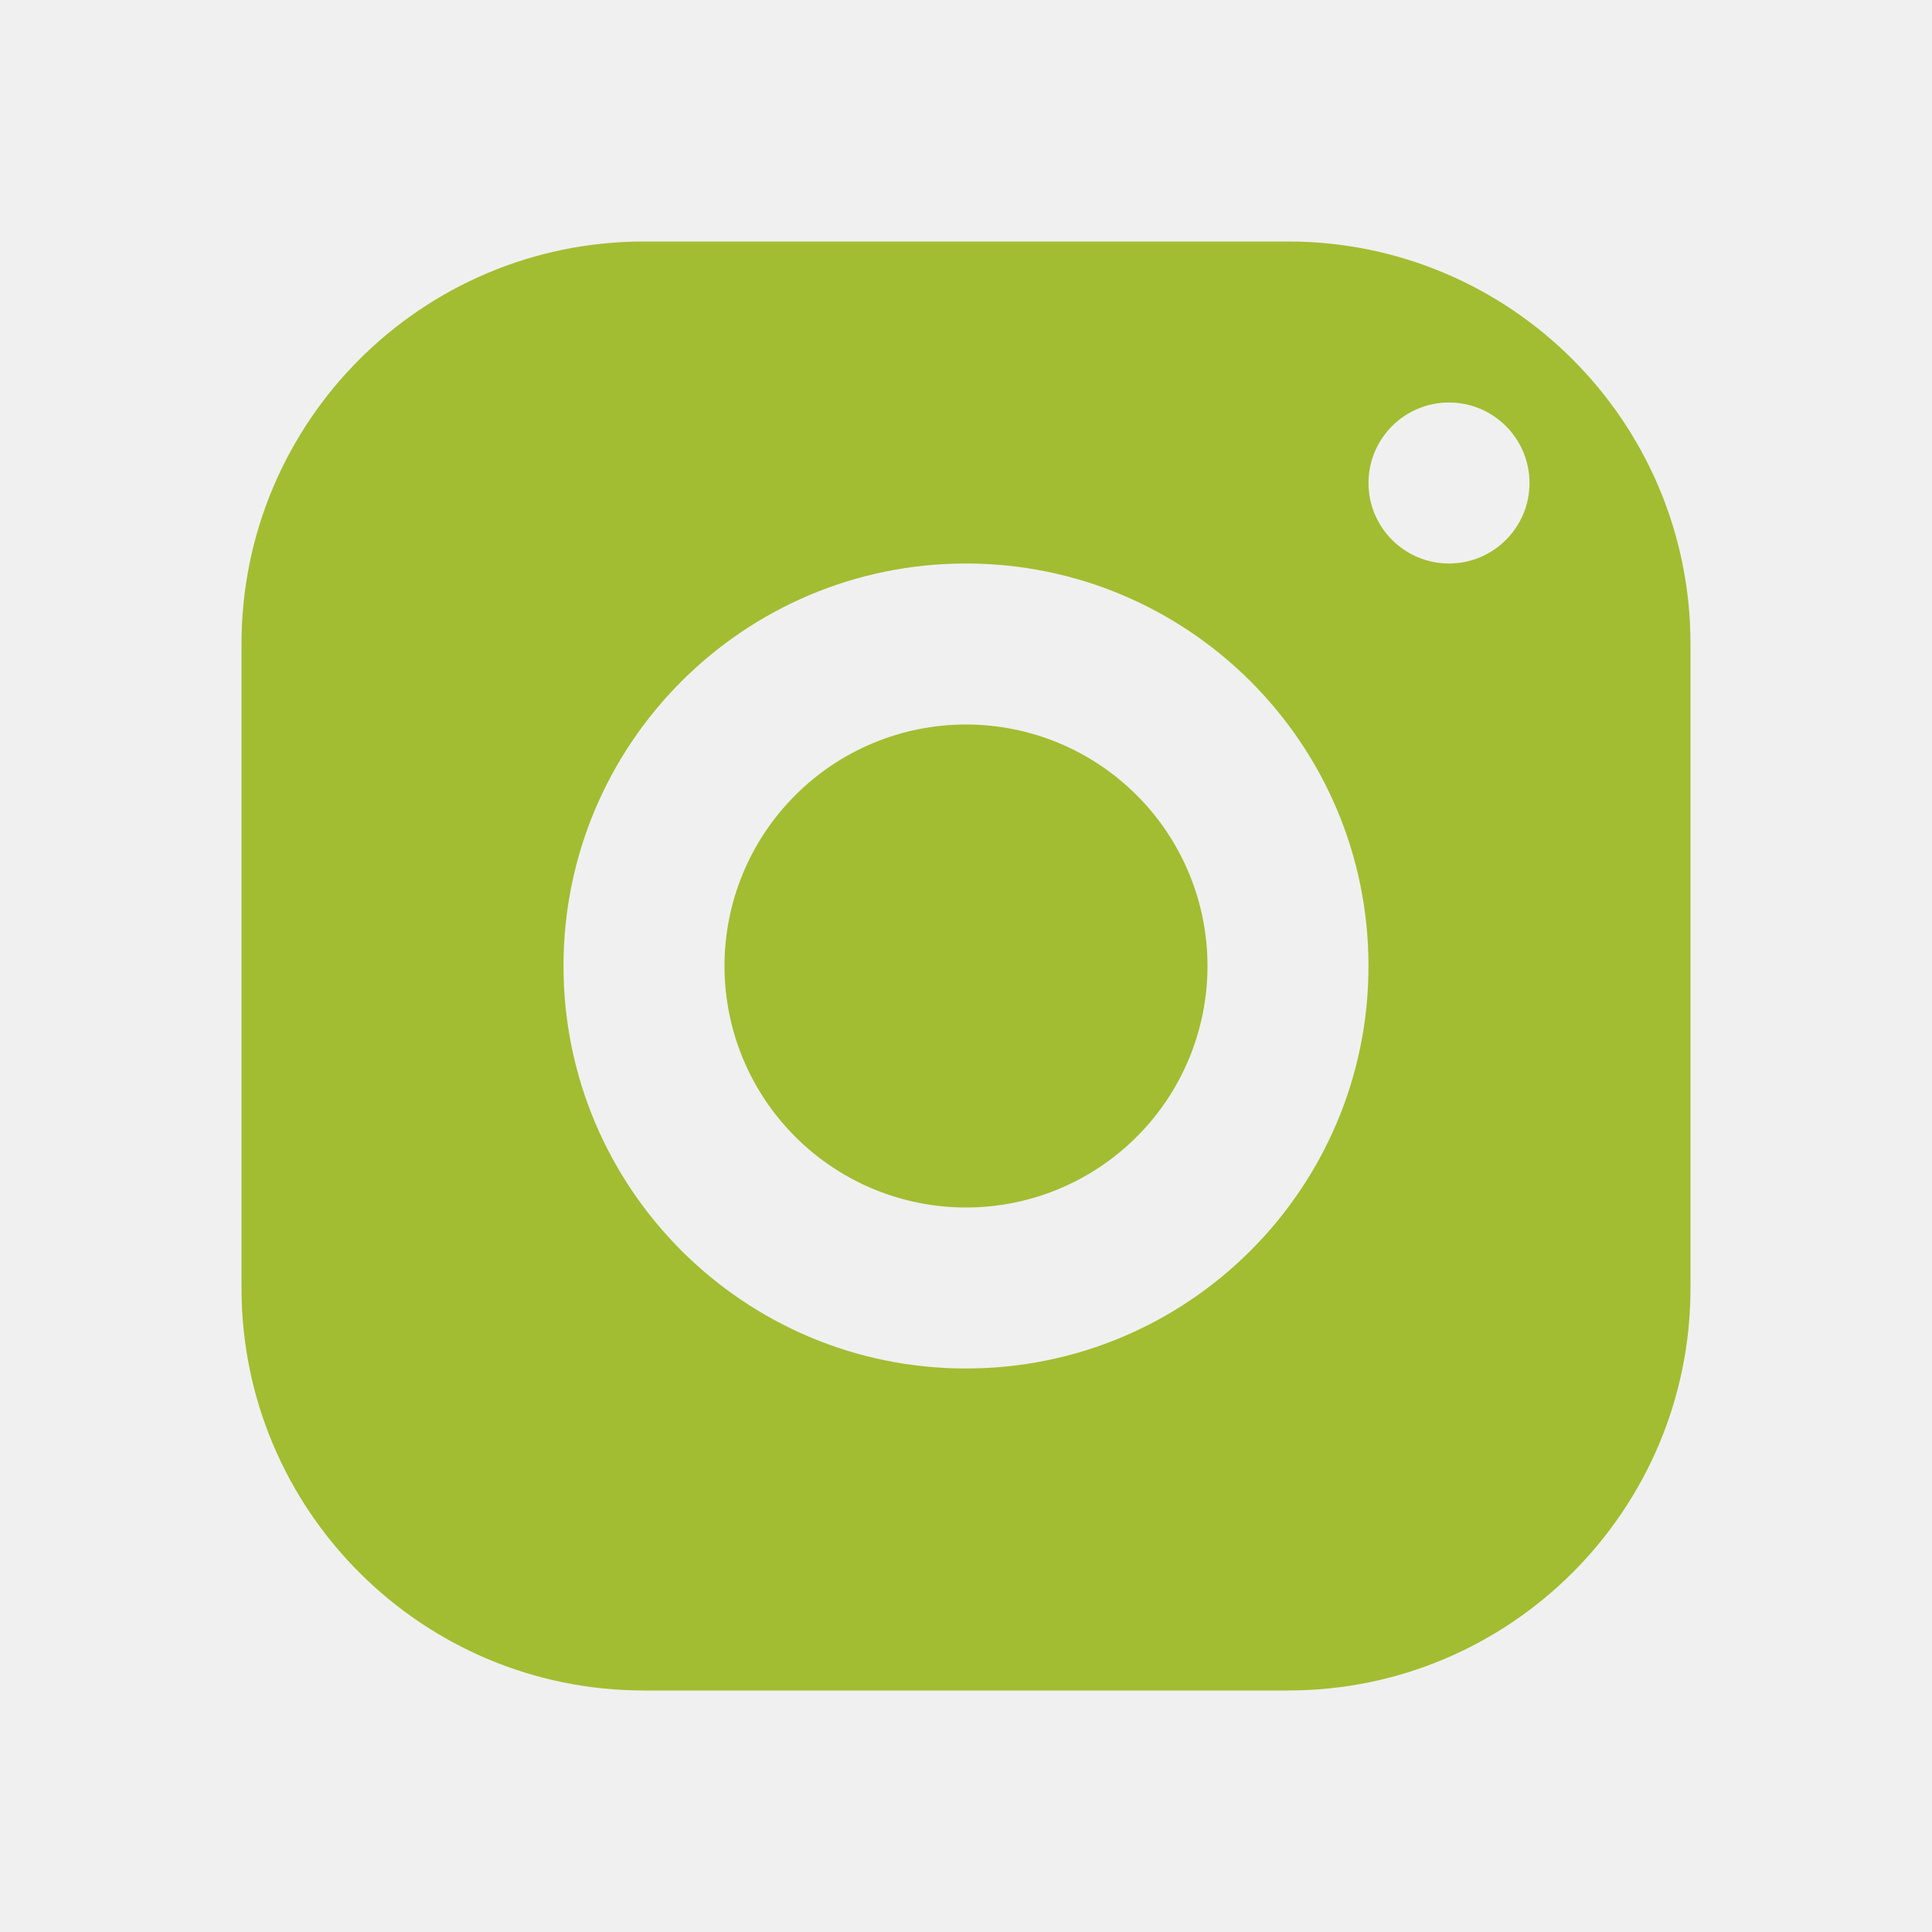
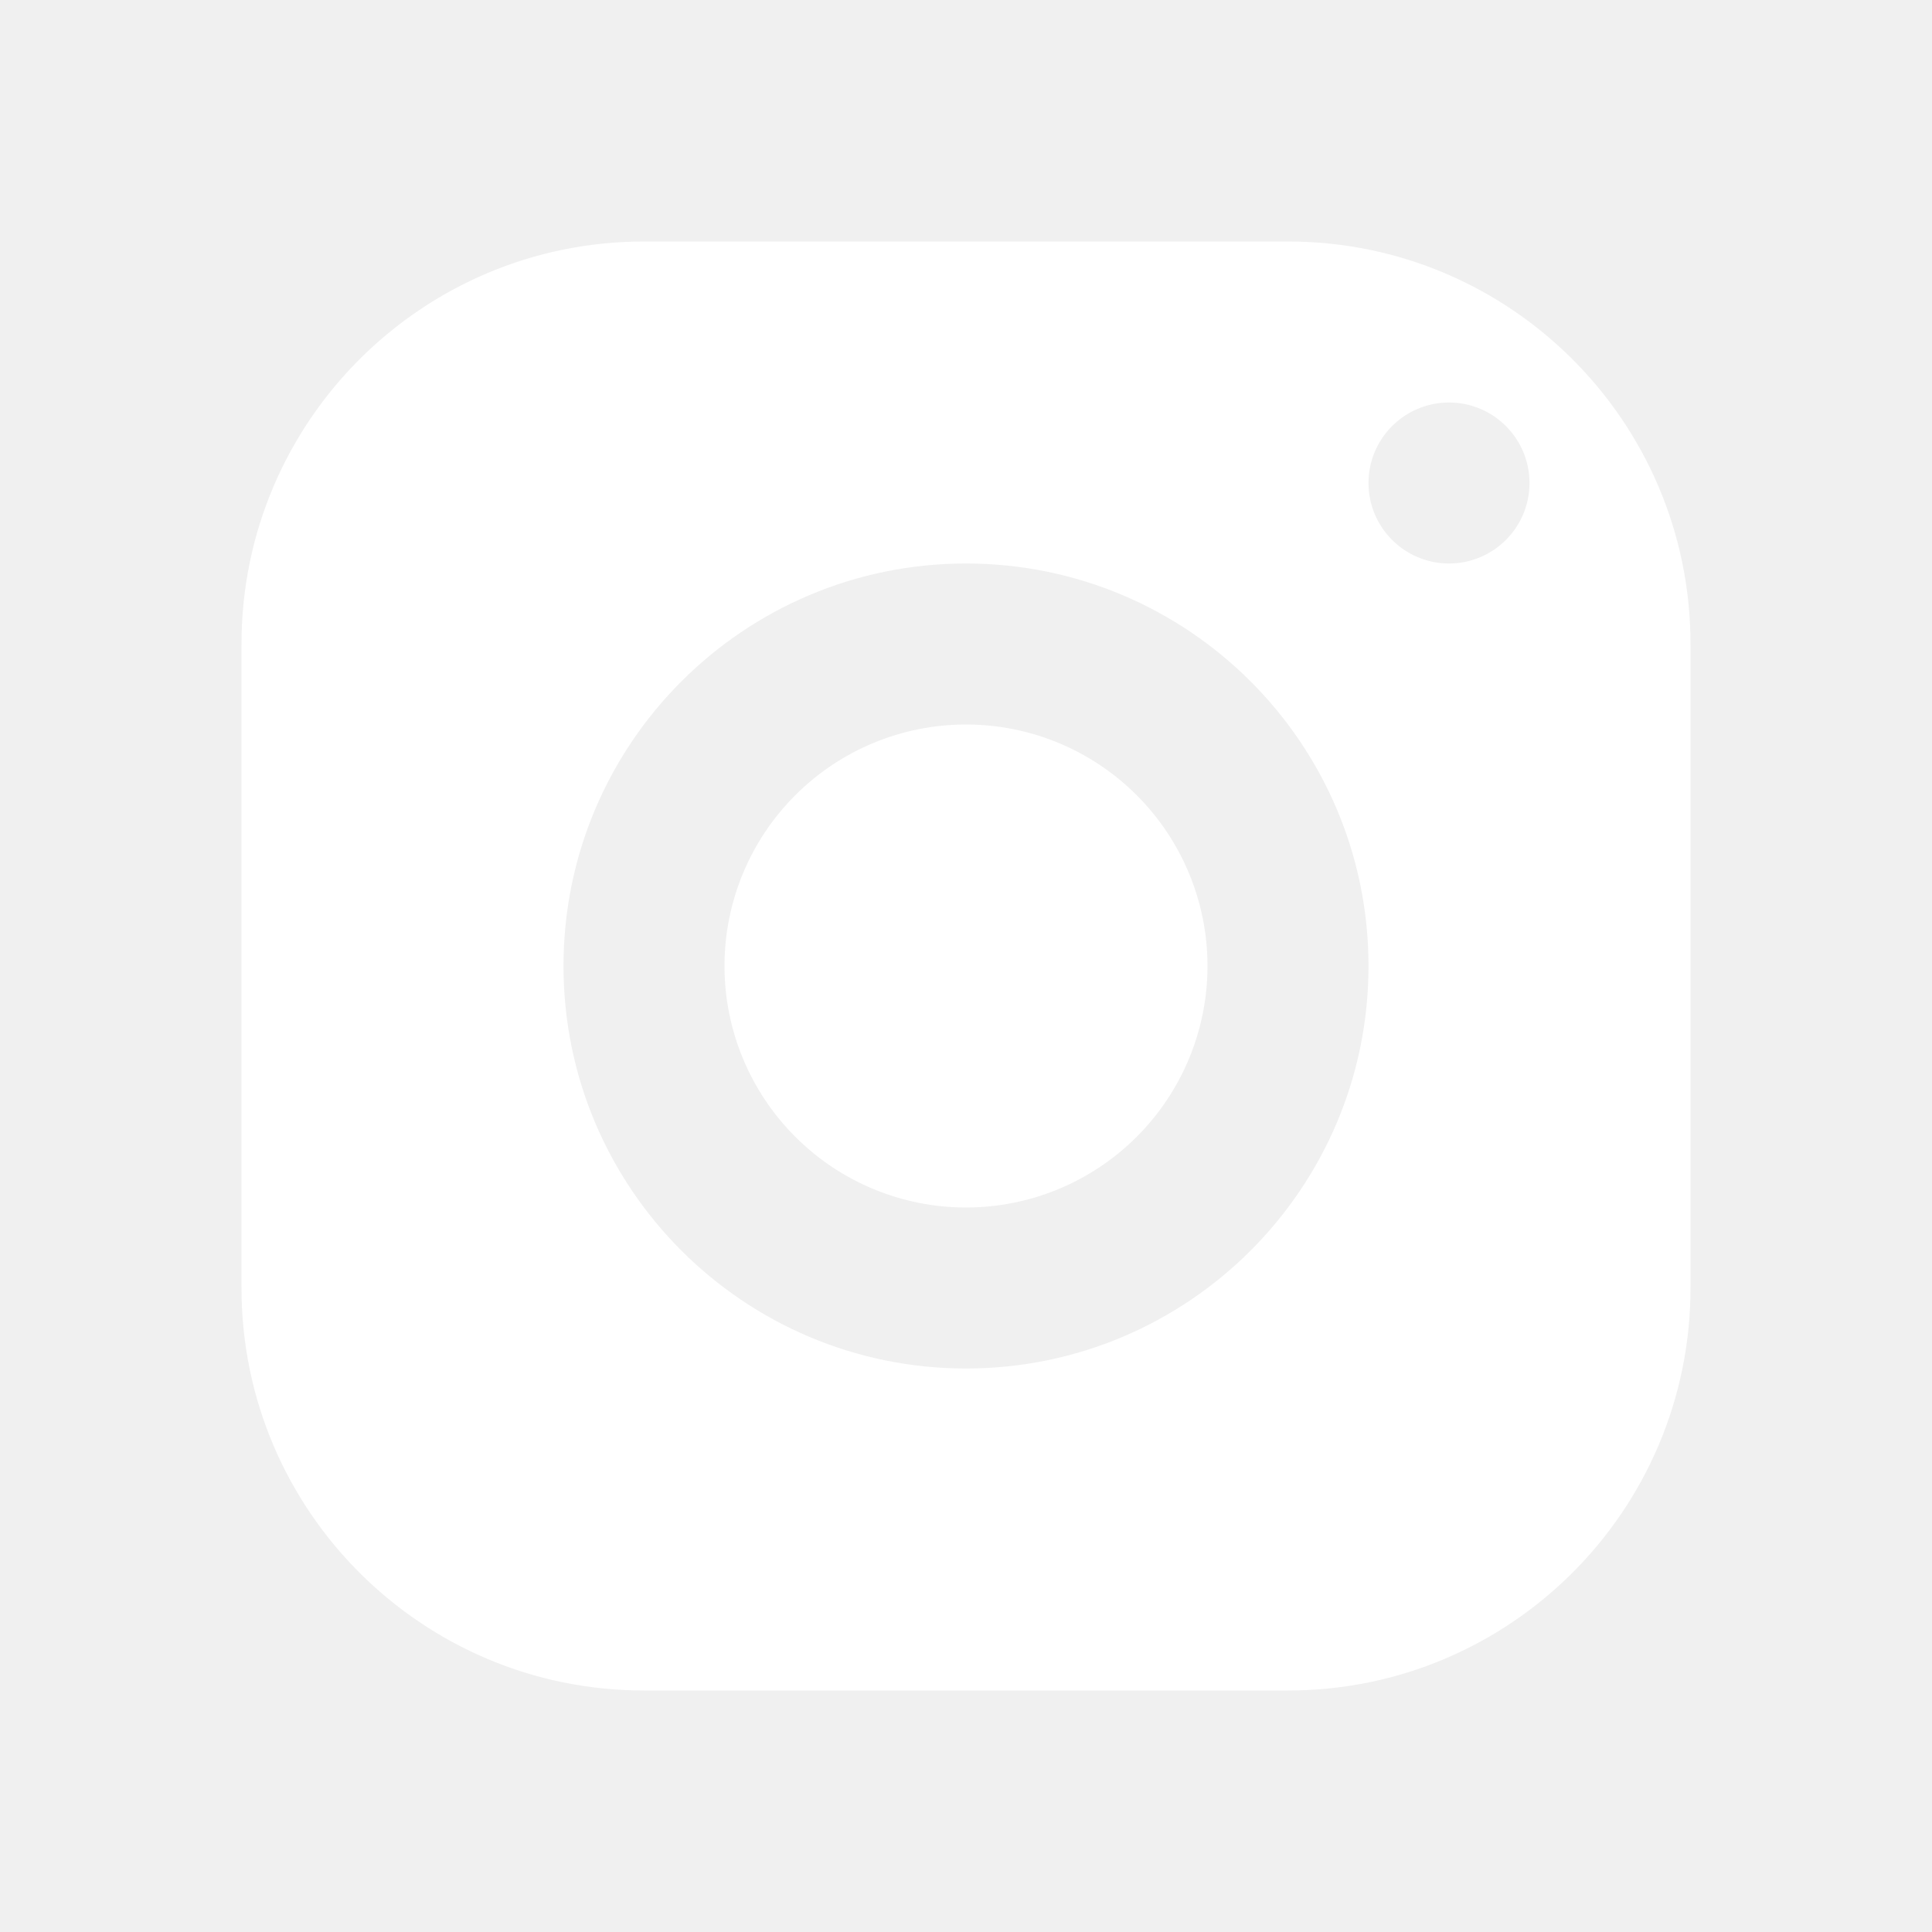
<svg xmlns="http://www.w3.org/2000/svg" width="24" height="24" viewBox="0 0 24 24" fill="none">
-   <path d="M8 3C5.239 3 3 5.239 3 8V16C3 18.761 5.239 21 8 21H16C18.761 21 21 18.761 21 16V8C21 5.239 18.761 3 16 3H8ZM18 5C18.552 5 19 5.448 19 6C19 6.552 18.552 7 18 7C17.448 7 17 6.552 17 6C17 5.448 17.448 5 18 5ZM12 7C14.761 7 17 9.239 17 12C17 14.761 14.761 17 12 17C9.239 17 7 14.761 7 12C7 9.239 9.239 7 12 7ZM12 9C11.204 9 10.441 9.316 9.879 9.879C9.316 10.441 9 11.204 9 12C9 12.796 9.316 13.559 9.879 14.121C10.441 14.684 11.204 15 12 15C12.796 15 13.559 14.684 14.121 14.121C14.684 13.559 15 12.796 15 12C15 11.204 14.684 10.441 14.121 9.879C13.559 9.316 12.796 9 12 9Z" fill="#A2BD31" />
+   <path d="M8 3C5.239 3 3 5.239 3 8V16C3 18.761 5.239 21 8 21H16C18.761 21 21 18.761 21 16V8C21 5.239 18.761 3 16 3H8ZM18 5C18.552 5 19 5.448 19 6C19 6.552 18.552 7 18 7C17.448 7 17 6.552 17 6C17 5.448 17.448 5 18 5ZM12 7C14.761 7 17 9.239 17 12C17 14.761 14.761 17 12 17C9.239 17 7 14.761 7 12C7 9.239 9.239 7 12 7ZM12 9C11.204 9 10.441 9.316 9.879 9.879C9.316 10.441 9 11.204 9 12C9 12.796 9.316 13.559 9.879 14.121C10.441 14.684 11.204 15 12 15C12.796 15 13.559 14.684 14.121 14.121C14.684 13.559 15 12.796 15 12C15 11.204 14.684 10.441 14.121 9.879C13.559 9.316 12.796 9 12 9Z" fill="#FFF" />
</svg>
